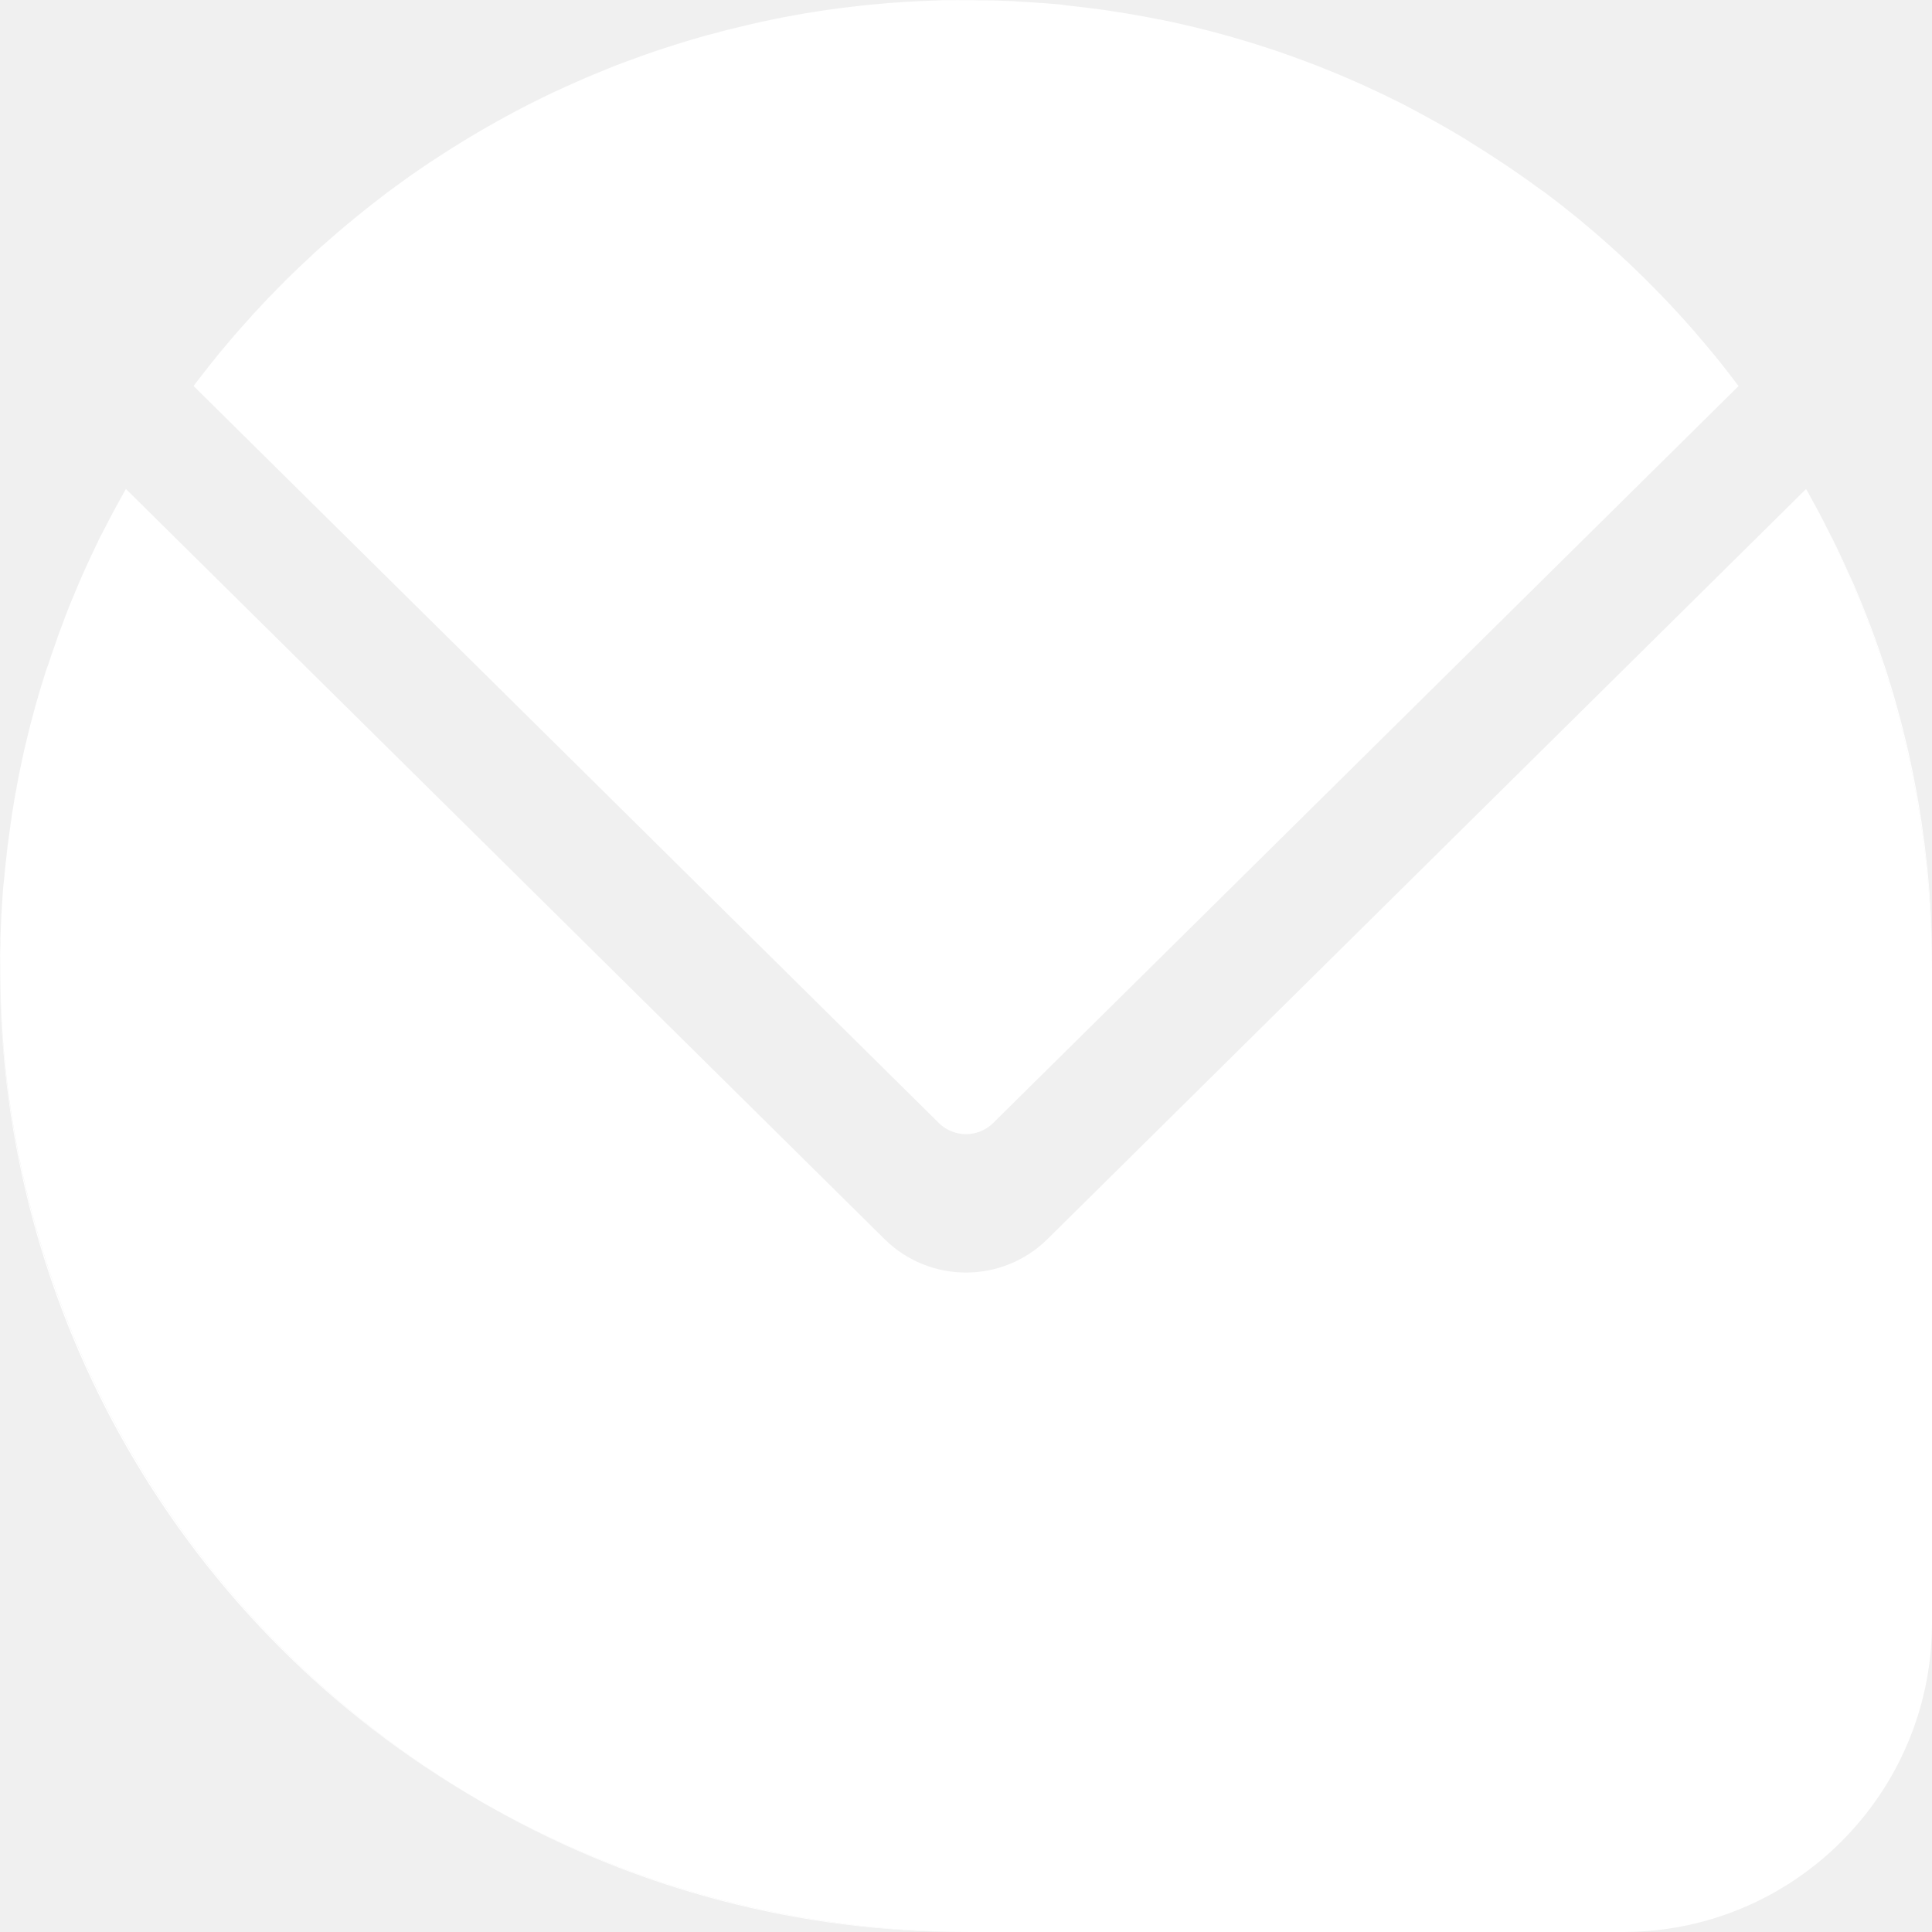
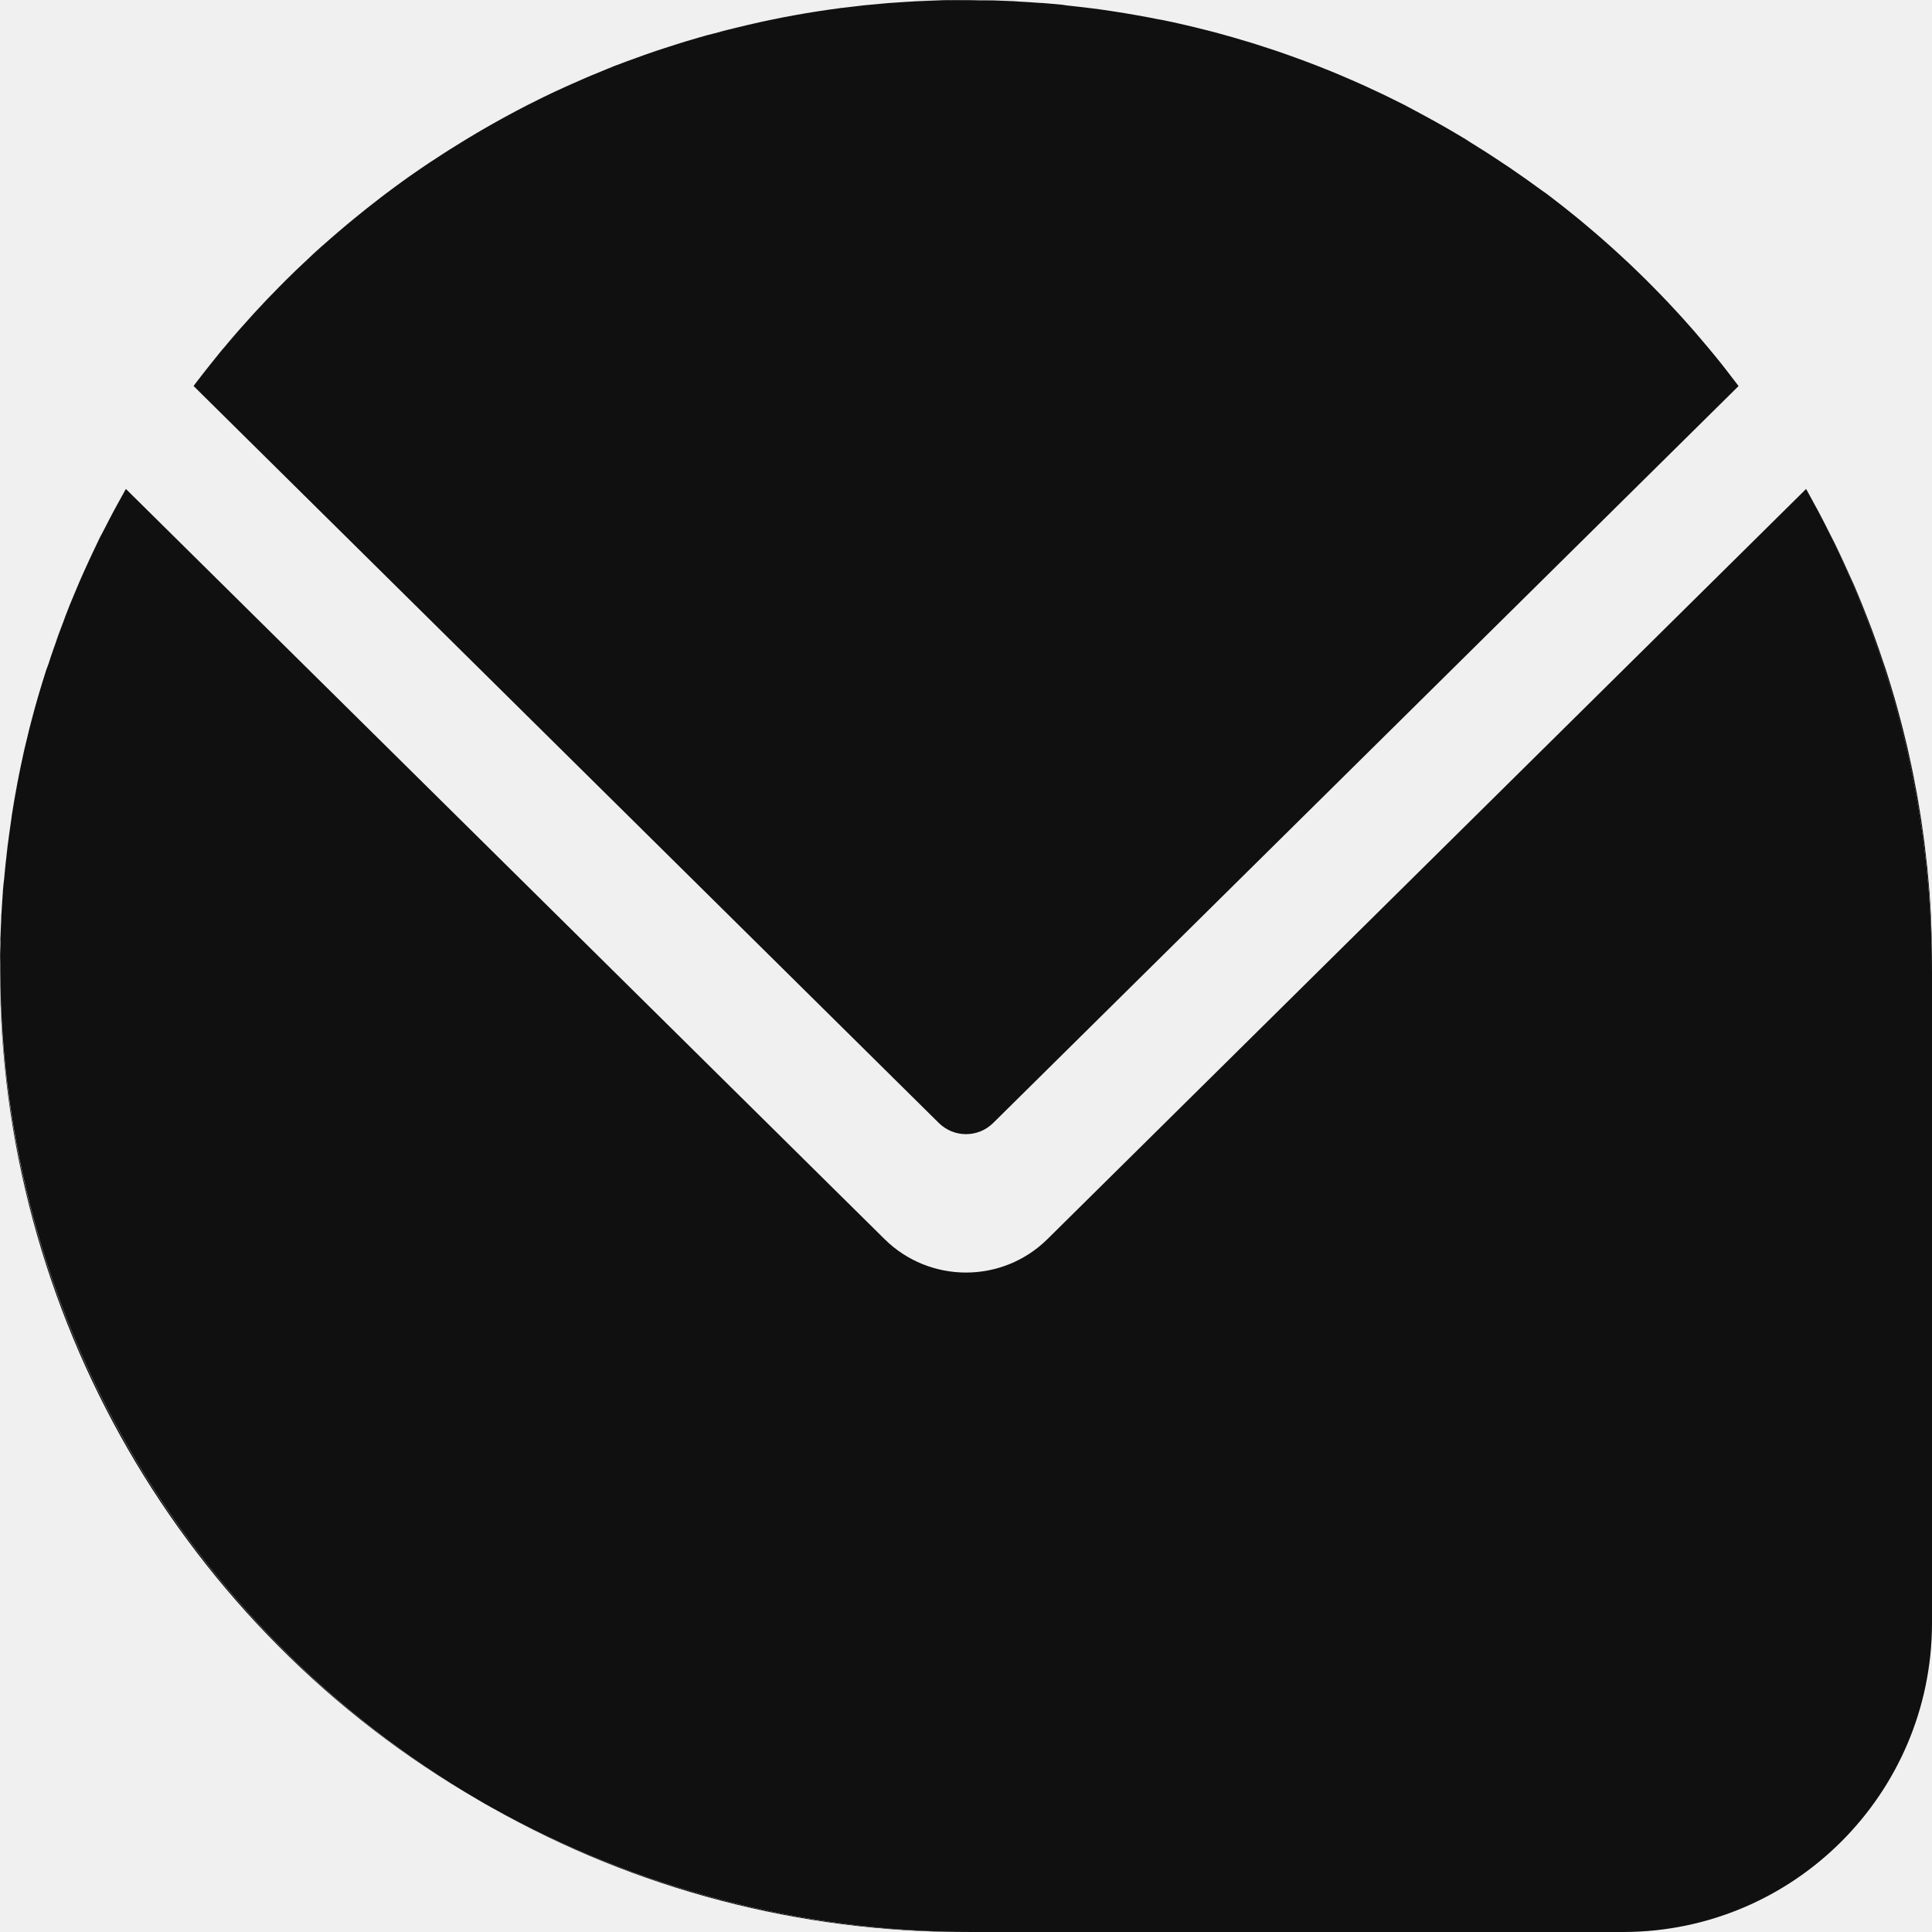
<svg xmlns="http://www.w3.org/2000/svg" id="Layer_1" data-name="Layer 1" viewBox="0 0 500 500">
  <defs>
-     <style>.cls-1{fill:#fff;}</style>
+     <style>.cls-1{fill:#101010;}</style>
  </defs>
  <path class="cls-1" d="M29.23,132.63l-.9,1.7-.25.5c.45-.87.91-1.74,1.37-2.61Z" />
  <path class="cls-1" d="M6.52,193.08l-.27,1.17c.35-1.5.71-3,1.08-4.49C7.05,190.86,6.78,192,6.52,193.08Z" />
  <path class="cls-1" d="M1.38,223.69c0,.34-.08.68-.11,1-.1,1-.17,1.92-.26,2.88.13-1.42.26-2.84.41-4.25C1.41,223.46,1.39,223.58,1.38,223.69Z" />
  <path class="cls-1" d="M11.63,174.47c-.23.74-.47,1.48-.69,2.22-.07.2-.12.41-.18.61.4-1.34.82-2.68,1.25-4C11.88,173.68,11.75,174.07,11.63,174.47Z" />
  <path class="cls-1" d="M.78,230.18c0,.45-.06.91-.1,1.36l-.12,2c.09-1.36.18-2.73.29-4.09C.83,229.66.81,229.92.78,230.18Z" />
  <path class="cls-1" d="M21.19,149.17c-.2.45-.39.9-.59,1.34l1.09-2.46C21.53,148.43,21.35,148.8,21.19,149.17Z" />
  <path class="cls-1" d="M20.14,151.57l-1.08,2.57-.6,1.45c.57-1.37,1.13-2.74,1.72-4.11Z" />
  <path class="cls-1" d="M32.58,126.54h0c-.1.18-.2.37-.31.55s-.26.49-.4.73c.24-.42.47-.85.71-1.28Z" />
  <path class="cls-1" d="M16.67,160.11l-.29.75c.34-.89.69-1.77,1-2.65C17.17,158.85,16.91,159.48,16.67,160.11Z" />
  <path class="cls-1" d="M5.32,198.53,5,200.24q-.5,2.49-1,5c-.09.5-.17,1-.26,1.5-.24,1.4-.48,2.81-.7,4.22l-.06.42Q4.29,203,6.14,194.74C5.86,196,5.58,197.26,5.32,198.53Z" />
  <path class="cls-1" d="M2.82,212.37c-.22,1.45-.41,2.9-.61,4.35.24-1.74.48-3.47.74-5.19C2.91,211.81,2.86,212.09,2.82,212.37Z" />
  <path class="cls-1" d="M2.09,217.62,1.91,219c-.12,1-.22,1.9-.32,2.85.17-1.52.34-3,.54-4.57C2.12,217.42,2.1,217.52,2.09,217.62Z" />
  <path class="cls-1" d="M13.7,168.22c-.36,1-.71,2.09-1.06,3.14l-.12.37c.43-1.32.88-2.64,1.34-4Z" />
  <path class="cls-1" d="M15.62,162.86c-.3.81-.59,1.61-.88,2.42-.12.32-.23.65-.34,1,.47-1.33.95-2.64,1.44-4Z" />
  <path class="cls-1" d="M127.3,467.84c-1.18-.65-2.33-1.33-3.49-2C125,466.52,126.13,467.18,127.3,467.84Z" />
  <path class="cls-1" d="M0,250c0,.38,0,.76,0,1.15,0-.55,0-1.1,0-1.64C0,249.67,0,249.83,0,250Z" />
  <path class="cls-1" d="M.11,242.91l0,1.34c0,.57,0,1.14,0,1.71,0-1.2,0-2.4.07-3.6C.13,242.54.11,242.73.11,242.91Z" />
  <path class="cls-1" d="M26.13,138.65l-1,1.93a1.24,1.24,0,0,1-.1.2c.48-1,1-1.94,1.46-2.91Z" />
  <path class="cls-1" d="M23.89,143.25l-.9,1.93-.06.15c.56-1.22,1.13-2.44,1.71-3.64Z" />
  <path class="cls-1" d="M9.74,180.7c-.21.73-.41,1.47-.62,2.2v0c.39-1.38.79-2.75,1.19-4.12C10.12,179.45,9.92,180.07,9.74,180.7Z" />
  <path class="cls-1" d="M250,500h1.59a255.08,255.08,0,0,1-124.24-32.13A248.76,248.76,0,0,0,250,500Z" />
  <path class="cls-1" d="M467.42,126.54h0l.28.47Z" />
  <path class="cls-1" d="M8.19,186.36c-.17.66-.35,1.32-.52,2,0,.09,0,.19-.07.29.36-1.44.75-2.87,1.13-4.3Z" />
  <path class="cls-1" d="M.36,236.71c0,.18,0,.36,0,.55,0,1-.07,1.94-.11,2.91.07-1.57.14-3.14.23-4.72C.41,235.87.38,236.29.36,236.71Z" />
  <path class="cls-1" d="M500,250v0c0-1.9,0-3.79-.08-5.68l0-1.4c-.05-1.87-.12-3.74-.21-5.6,0-.22,0-.43,0-.64-.09-1.69-.2-3.38-.32-5.07,0-.47-.07-.94-.11-1.41q-.21-2.72-.48-5.43c0-.36-.08-.72-.12-1.09-.16-1.52-.33-3-.52-4.56l-.18-1.49c-.23-1.74-.47-3.47-.73-5.2-.07-.49-.15-1-.23-1.46-.22-1.38-.45-2.76-.68-4.13-.1-.53-.18-1.05-.28-1.58-.3-1.66-.62-3.31-.95-4.95-.12-.6-.24-1.19-.37-1.78-.26-1.25-.53-2.5-.81-3.74-.13-.56-.25-1.13-.38-1.69-.37-1.57-.75-3.13-1.15-4.69-.17-.68-.35-1.37-.53-2.05-.29-1.12-.6-2.24-.91-3.36-.22-.8-.44-1.6-.67-2.4-.38-1.28-.76-2.57-1.15-3.84-.23-.77-.47-1.53-.71-2.29-.32-1-.64-2-1-3s-.74-2.21-1.12-3.31c-.33-.94-.66-1.88-1-2.82s-.6-1.65-.9-2.48-.66-1.74-1-2.61c-.49-1.28-1-2.56-1.51-3.83-.3-.74-.6-1.48-.91-2.22s-.73-1.76-1.1-2.63l-1-2.2c-.63-1.41-1.26-2.81-1.91-4.21-.28-.62-.57-1.23-.86-1.84-.43-.91-.86-1.83-1.3-2.73L474,139q-1.17-2.35-2.38-4.68l-.86-1.63c-.78-1.45-1.58-2.88-2.38-4.32A255.07,255.07,0,0,1,500,251.61Z" />
  <path class="cls-1" d="M111,42.18l-1.5,1-1.58,1.1q1.83-1.26,3.67-2.49Z" />
  <path class="cls-1" d="M116.15,38.83l-1.27.8-2.32,1.53q1.91-1.26,3.85-2.49Z" />
  <path class="cls-1" d="M120.74,36l-1.24.76-2.36,1.47q2.07-1.3,4.17-2.57Z" />
  <path class="cls-1" d="M105.75,45.8l-1.39,1-1,.76c1.18-.86,2.36-1.7,3.55-2.54Z" />
  <path class="cls-1" d="M54,94.81c-.46.57-.91,1.15-1.36,1.72l-.92,1.2c.9-1.16,1.8-2.32,2.72-3.47Z" />
  <path class="cls-1" d="M58,89.91c-.44.53-.88,1-1.31,1.58s-1,1.23-1.48,1.84c.94-1.17,1.9-2.35,2.87-3.5A.6.6,0,0,0,58,89.91Z" />
  <path class="cls-1" d="M61.68,85.59,60,87.49,58.68,89.1c1-1.22,2.06-2.43,3.11-3.63Z" />
  <path class="cls-1" d="M68.53,78.06q-1.47,1.56-2.92,3.13l-1.44,1.59L62.1,85.12q3.5-4,7.16-7.82C69,77.55,68.77,77.8,68.53,78.06Z" />
  <path class="cls-1" d="M101.34,49l-1.5,1.12c-.37.27-.72.55-1.08.83,1.15-.88,2.32-1.75,3.49-2.61Z" />
  <path class="cls-1" d="M50.06,99.91h0L51,98.75C50.65,99.14,50.35,99.52,50.06,99.91Z" />
  <path class="cls-1" d="M142.22,24.38l-1.36.65q-2.22,1.08-4.41,2.19l-1,.53c-1.26.65-2.51,1.31-3.76,2l-1.27.68q-2.08,1.14-4.15,2.33l-1.44.83c-1.13.65-2.24,1.31-3.35,2a248.21,248.21,0,0,1,24.38-12.87C144.63,23.24,143.42,23.8,142.22,24.38Z" />
  <path class="cls-1" d="M72.28,74.19c-.78.79-1.55,1.59-2.32,2.39-.17.16-.33.33-.49.5,1.15-1.19,2.3-2.37,3.47-3.54Z" />
  <path class="cls-1" d="M91.54,56.64l-1.47,1.22-.24.2c1.16-1,2.33-1.92,3.5-2.86C92.73,55.68,92.13,56.15,91.54,56.64Z" />
  <path class="cls-1" d="M96.51,52.67,95,53.85l-.74.6c1.15-.91,2.3-1.82,3.47-2.72Z" />
  <path class="cls-1" d="M82.81,64.15c-.5.45-1,.89-1.49,1.35-1.07,1-2.13,2-3.18,3l-.83.8q3.82-3.66,7.81-7.15Z" />
  <path class="cls-1" d="M87.31,60.19l-1.78,1.54-.06.06q1.8-1.57,3.62-3.1Z" />
  <path class="cls-1" d="M76.66,69.88c-.87.83-1.73,1.67-2.58,2.51L73.5,73c1.19-1.18,2.38-2.35,3.59-3.51Z" />
  <path class="cls-1" d="M153,19.52l-.82.35-.72.31c1.37-.59,2.76-1.16,4.14-1.72Z" />
  <path class="cls-1" d="M182.22,9.31l-1.2.34c-.74.21-1.47.44-2.21.66,1.38-.41,2.75-.81,4.14-1.2Z" />
  <path class="cls-1" d="M188,7.75l-.7.18c-1,.26-2,.54-3,.81,1.44-.39,2.88-.77,4.33-1.14Z" />
  <path class="cls-1" d="M218.69,2l-1.13.15-.25,0c1.53-.2,3.07-.38,4.61-.55Z" />
  <path class="cls-1" d="M237.6.31l-1.08.06-1.08.07c1.58-.09,3.17-.16,4.75-.23Z" />
  <path class="cls-1" d="M225,1.24l-.92.09-.79.09c1.43-.15,2.86-.28,4.29-.41Z" />
  <path class="cls-1" d="M250,0h1.15Z" />
  <path class="cls-1" d="M212.12,2.86l-.68.11c-1.72.26-3.42.54-5.13.84l-.82.15q-2.66.46-5.28,1L199,5.21c-1.45.3-2.9.62-4.35.94Q205.57,3.7,216.78,2.2C215.23,2.41,213.67,2.62,212.12,2.86Z" />
  <path class="cls-1" d="M244.17.08l-1,0-.8,0c1.21,0,2.42,0,3.63-.08C245.38.07,244.77.06,244.17.08Z" />
  <path class="cls-1" d="M193.84,6.34l-.92.22-3.18.77c1.55-.38,3.11-.76,4.68-1.11Z" />
  <path class="cls-1" d="M230.86.73l-.39,0c-.36,0-.72.07-1.08.09,1.37-.11,2.75-.2,4.13-.29C232.63.61,231.74.66,230.86.73Z" />
  <path class="cls-1" d="M158.83,17.15l-1.24.5-.74.3c1.34-.54,2.68-1.06,4-1.57Z" />
  <path class="cls-1" d="M147.91,21.74l-1.26.57-.5.23c1.46-.67,2.92-1.31,4.39-1.95Z" />
  <path class="cls-1" d="M164.76,14.92l-1.23.45-1.24.47c1.31-.49,2.64-1,4-1.45Z" />
  <path class="cls-1" d="M170.25,13l-.56.18-1.92.68c1.32-.46,2.64-.91,4-1.35Z" />
  <path class="cls-1" d="M176.06,11.13l-1.1.34-1.68.55c1.34-.43,2.68-.86,4-1.27Z" />
  <path class="cls-1" d="M.47,234.78c0,.23,0,.45,0,.67,0-.65.08-1.31.12-2C.53,233.92.49,234.35.47,234.78Z" />
  <path class="cls-1" d="M21.69,148.05c.41-.91.82-1.82,1.24-2.72C22.51,146.23,22.1,147.14,21.69,148.05Z" />
  <path class="cls-1" d="M.13,242.36c0-.73.06-1.46.08-2.19C.19,240.9.15,241.63.13,242.36Z" />
  <path class="cls-1" d="M26.53,137.87c.51-1,1-2,1.55-3C27.56,135.84,27,136.85,26.53,137.87Z" />
  <path class="cls-1" d="M252.2,500h0Z" />
  <path class="cls-1" d="M0,249.51c0-1.19,0-2.37,0-3.55C0,247.14,0,248.33,0,249.51Z" />
  <path class="cls-1" d="M24.64,141.69c.15-.3.29-.61.43-.91C24.93,141.08,24.79,141.39,24.64,141.69Z" />
  <path class="cls-1" d="M127.35,467.87l0,0Z" />
  <path class="cls-1" d="M20.18,151.48l.42-1Z" />
  <path class="cls-1" d="M.85,229.4c.05-.6.11-1.2.16-1.81C1,228.2.9,228.8.85,229.4Z" />
  <path class="cls-1" d="M3,211.53l0-.14Z" />
  <path class="cls-1" d="M7.33,189.76l.27-1.12Z" />
  <path class="cls-1" d="M13.86,167.77l.54-1.52Z" />
  <path class="cls-1" d="M10.3,178.82c.15-.5.3-1,.46-1.52C10.6,177.81,10.45,178.32,10.3,178.82Z" />
  <path class="cls-1" d="M12,173.29l.51-1.56Z" />
  <path class="cls-1" d="M8.73,184.34c.13-.46.25-.93.38-1.4C9,183.41,8.86,183.88,8.73,184.34Z" />
  <path class="cls-1" d="M2.13,217.32c0-.2.06-.4.08-.6C2.19,216.92,2.16,217.12,2.13,217.32Z" />
  <path class="cls-1" d="M1.42,223.34c.05-.48.11-1,.17-1.45C1.53,222.38,1.47,222.86,1.42,223.34Z" />
  <path class="cls-1" d="M15.84,162.29l.54-1.43Z" />
  <path class="cls-1" d="M166.25,14.39l1.52-.53Z" />
  <path class="cls-1" d="M216.78,2.2l.53-.07Z" />
  <path class="cls-1" d="M227.62,1l1.77-.16Z" />
  <path class="cls-1" d="M188.65,7.6l1.09-.27Z" />
  <path class="cls-1" d="M221.92,1.58l1.41-.16Z" />
  <path class="cls-1" d="M155.61,18.46l1.24-.51Z" />
  <path class="cls-1" d="M160.87,16.38l1.42-.54Z" />
  <path class="cls-1" d="M183,9.11l1.37-.37Z" />
  <path class="cls-1" d="M171.74,12.51l1.54-.49Z" />
  <path class="cls-1" d="M177.31,10.75l1.5-.44Z" />
  <path class="cls-1" d="M194.42,6.22l.27-.07Z" />
  <path class="cls-1" d="M0,251.15A247.78,247.78,0,0,0,123.81,465.84,249.87,249.87,0,0,1,0,251.15Z" />
  <path class="cls-1" d="M6.25,194.25c0,.17-.07.33-.11.49v0C6.19,194.55,6.22,194.4,6.25,194.25Z" />
  <path class="cls-1" d="M500,252.2v0Z" />
  <path class="cls-1" d="M234.78.47l-1.26.09,1.92-.12Z" />
  <path class="cls-1" d="M18.46,155.59c-.35.88-.7,1.75-1,2.62l.69-1.75C18.23,156.17,18.35,155.88,18.46,155.59Z" />
  <path class="cls-1" d="M246,.05c1.17,0,2.35,0,3.52,0C248.33,0,247.15,0,246,.05Z" />
  <path class="cls-1" d="M29.45,132.22q1.18-2.21,2.42-4.4Q30.64,130,29.45,132.22Z" />
  <path class="cls-1" d="M240.19.21l2.16-.08Z" />
  <path class="cls-1" d="M467.69,127l.72,1.32Z" />
  <path class="cls-1" d="M72.94,73.54,73.5,73Z" />
  <path class="cls-1" d="M69.26,77.3l.21-.22Z" />
  <path class="cls-1" d="M77.09,69.46l.22-.21Z" />
  <path class="cls-1" d="M85.12,62.1l.35-.31Z" />
  <path class="cls-1" d="M54.45,94.26l.75-.93Z" />
  <path class="cls-1" d="M150.54,20.59l.93-.41Z" />
  <path class="cls-1" d="M89.09,58.69l.74-.63Z" />
  <path class="cls-1" d="M58.07,89.83c.2-.25.41-.49.61-.73C58.48,89.34,58.27,89.58,58.07,89.83Z" />
  <path class="cls-1" d="M61.79,85.47l.31-.35Z" />
  <path class="cls-1" d="M51,98.75l.78-1Z" />
  <path class="cls-1" d="M121.31,35.64l.16-.09Z" />
  <path class="cls-1" d="M93.33,55.2l.93-.75Z" />
  <path class="cls-1" d="M111.6,41.8c.31-.22.64-.42,1-.64C112.24,41.38,111.91,41.58,111.6,41.8Z" />
  <path class="cls-1" d="M145.85,22.68l.3-.14Z" />
  <path class="cls-1" d="M116.41,38.67l.73-.46Z" />
  <path class="cls-1" d="M106.87,45l1.06-.73Z" />
  <path class="cls-1" d="M102.25,48.34l1.07-.78Z" />
  <path class="cls-1" d="M97.73,51.73l1-.78Z" />
  <path class="cls-1" d="M468.41,128.34l-.72-1.32-.28-.47L271.09,320.67a30,30,0,0,1-42.18,0L32.58,126.54c-.24.43-.47.86-.71,1.28q-1.23,2.19-2.42,4.4c-.46.87-.92,1.74-1.37,2.61s-1,2-1.55,3-1,1.94-1.46,2.91c-.14.3-.28.61-.43.91-.58,1.2-1.15,2.42-1.71,3.64-.42.9-.83,1.81-1.24,2.72l-1.09,2.46-.42,1c-.59,1.37-1.15,2.74-1.72,4.11-.11.29-.23.58-.35.87l-.69,1.75c-.35.88-.7,1.76-1,2.65l-.54,1.43c-.49,1.32-1,2.63-1.44,4l-.54,1.52c-.46,1.32-.91,2.64-1.34,4L12,173.29c-.43,1.33-.85,2.67-1.25,4-.16.51-.31,1-.46,1.52-.4,1.37-.8,2.74-1.19,4.12-.13.47-.25.94-.38,1.4-.38,1.43-.77,2.86-1.13,4.3l-.27,1.12c-.37,1.49-.73,3-1.08,4.49,0,.15-.06.3-.1.45v0Q4.3,203,3,211.39l0,.14c-.26,1.72-.5,3.45-.74,5.19,0,.2,0,.4-.08.6-.2,1.52-.37,3.05-.54,4.57-.06.49-.12,1-.17,1.45-.15,1.41-.28,2.83-.41,4.25C1,228.2.9,228.8.85,229.4c-.11,1.36-.2,2.73-.29,4.09,0,.65-.09,1.31-.12,2C.35,237,.28,238.6.21,240.17c0,.73-.06,1.46-.08,2.19,0,1.2,0,2.4-.07,3.6s0,2.36,0,3.55c0,.54,0,1.09,0,1.64A249.87,249.87,0,0,0,123.81,465.84c1.16.67,2.31,1.35,3.49,2l0,0A255.08,255.08,0,0,0,251.59,500H420.31A80,80,0,0,0,500,420.3V251.61A255.07,255.07,0,0,0,468.41,128.34Z" />
  <path class="cls-1" d="M257,290.66,449.94,99.91l0,0c-.84-1.11-1.69-2.21-2.54-3.31L446,94.79c-.87-1.1-1.75-2.2-2.65-3.28-.44-.55-.9-1.09-1.35-1.63-.66-.79-1.33-1.58-2-2.36s-1.13-1.33-1.71-2c-.8-.92-1.61-1.83-2.43-2.74q-.72-.81-1.47-1.62c-.95-1-1.91-2.08-2.89-3.11-.48-.51-1-1-1.46-1.52-.75-.78-1.51-1.55-2.27-2.32l-1.87-1.88c-.84-.83-1.68-1.64-2.52-2.46l-1.51-1.45q-1.58-1.47-3.16-2.93l-1.52-1.38-2.67-2.37-1.85-1.6Q411.32,59,410,57.88l-1.5-1.25c-1.14-.93-2.28-1.85-3.44-2.77l-1.53-1.2c-1.08-.84-2.17-1.68-3.27-2.51L398.63,49c-1-.73-2-1.45-3-2.17l-1.42-1c-1.24-.87-2.49-1.74-3.74-2.59l-1.52-1c-1.28-.86-2.56-1.71-3.86-2.54-.42-.28-.85-.55-1.28-.82-1.1-.7-2.21-1.39-3.32-2.07L379.25,36c-1.34-.81-2.7-1.61-4.06-2.4l-1.46-.84c-1.37-.78-2.75-1.56-4.14-2.31-.42-.24-.86-.47-1.29-.7-1.23-.66-2.48-1.32-3.73-2l-1-.54q-2.19-1.11-4.4-2.18l-1.38-.67q-2.19-1.05-4.41-2.06l-1.28-.57c-1.41-.63-2.82-1.26-4.25-1.86l-.86-.37c-1.51-.64-3-1.25-4.55-1.86l-1.26-.5c-1.55-.61-3.12-1.2-4.69-1.78l-1.24-.45c-1.63-.59-3.27-1.18-4.91-1.73l-.59-.2c-1.55-.52-3.11-1-4.68-1.52l-1.11-.35q-2.46-.75-4.95-1.47l-1.21-.34q-2.55-.72-5.11-1.38L312,7.75c-1.62-.42-3.24-.81-4.87-1.19l-.93-.22c-1.73-.4-3.46-.77-5.2-1.13L299.79,5c-1.76-.36-3.51-.69-5.28-1l-.83-.15c-1.7-.3-3.4-.58-5.11-.84l-.69-.11q-2.72-.42-5.44-.76L281.31,2q-2.7-.33-5.42-.62L275,1.24c-1.81-.18-3.61-.34-5.43-.48l-.39,0c-1.88-.15-3.77-.26-5.66-.36L262.4.31Q259.64.18,256.85.1l-1,0c-1.56,0-3.12,0-4.68-.06H249.5c-1.17,0-2.35,0-3.52,0s-2.42,0-3.63.08l-2.16.08c-1.58.07-3.17.14-4.75.23l-1.92.12c-1.38.09-2.76.18-4.13.29L227.62,1c-1.43.13-2.86.26-4.29.41l-1.41.16c-1.54.17-3.08.35-4.61.55l-.53.07q-11.21,1.5-22.09,4l-.27.07c-1.57.35-3.13.73-4.68,1.11l-1.09.27c-1.45.37-2.89.75-4.33,1.14L183,9.11c-1.39.39-2.76.79-4.14,1.2l-1.5.44c-1.35.41-2.69.84-4,1.27l-1.54.49c-1.33.44-2.65.89-4,1.35l-1.52.53c-1.32.48-2.65,1-4,1.45l-1.42.54c-1.34.51-2.68,1-4,1.57l-1.24.51c-1.38.56-2.77,1.13-4.14,1.72l-.93.41c-1.47.64-2.93,1.28-4.39,1.95l-.3.14a248.21,248.21,0,0,0-24.38,12.87l-.16.09q-2.1,1.26-4.17,2.57l-.73.46q-1.95,1.23-3.85,2.49c-.32.22-.65.42-1,.64q-1.84,1.23-3.67,2.49l-1.06.73c-1.19.84-2.37,1.68-3.55,2.54l-1.07.78c-1.17.86-2.34,1.73-3.49,2.61l-1,.78c-1.17.9-2.32,1.81-3.47,2.72l-.93.75c-1.17.94-2.34,1.9-3.5,2.86l-.74.63q-1.82,1.53-3.62,3.1l-.35.31q-4,3.5-7.81,7.15l-.22.21c-1.21,1.16-2.4,2.33-3.59,3.51l-.56.57c-1.17,1.17-2.32,2.35-3.47,3.54l-.21.22q-3.66,3.83-7.16,7.82l-.31.35c-1,1.2-2.08,2.41-3.11,3.63-.2.24-.41.48-.61.73-1,1.15-1.93,2.33-2.87,3.5l-.75.93c-.92,1.15-1.82,2.31-2.72,3.47l-.78,1-.87,1.17L243,290.66A10,10,0,0,0,257,290.66Z" />
</svg>
